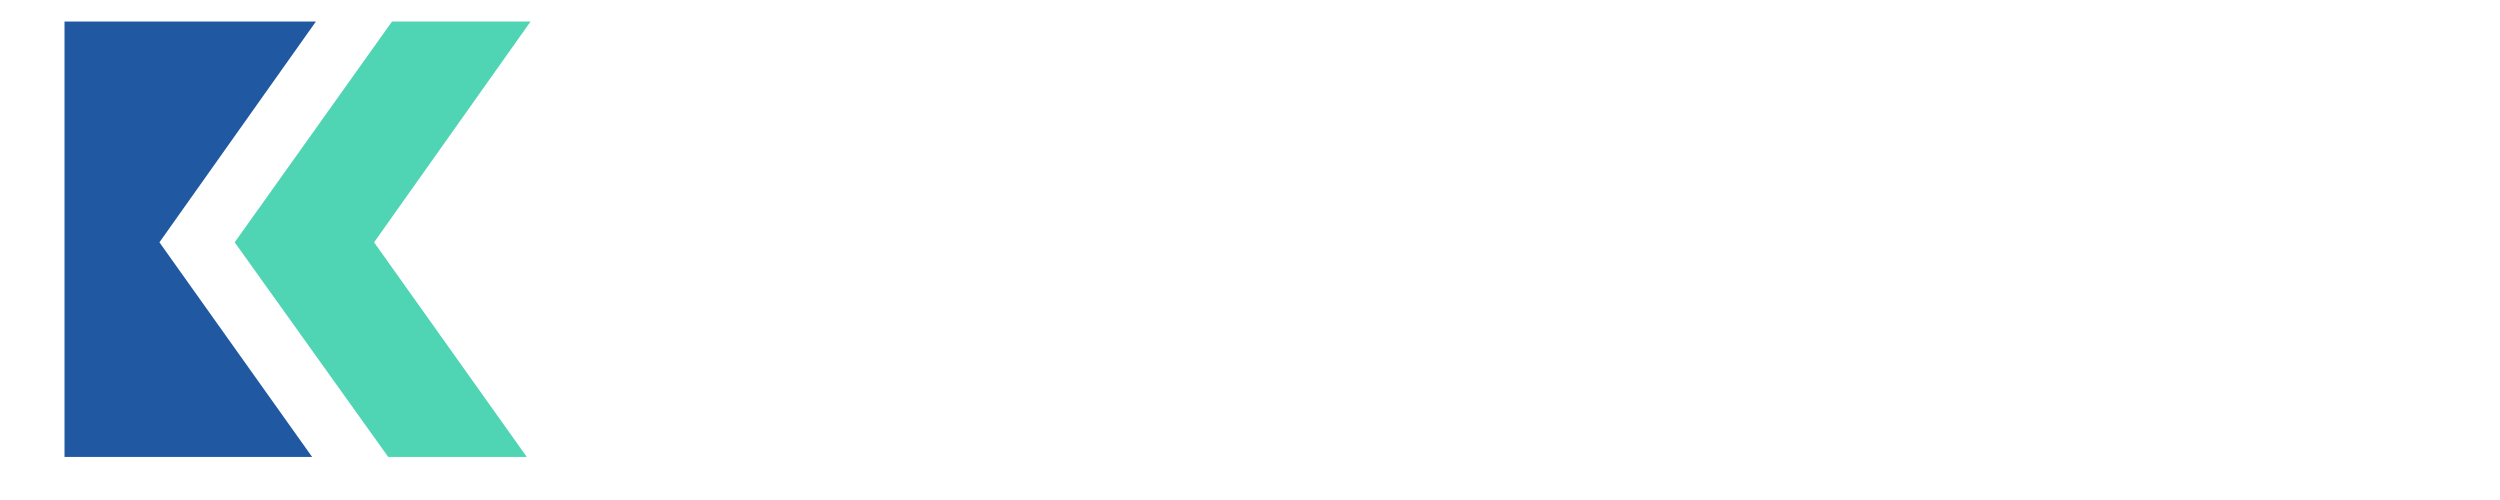
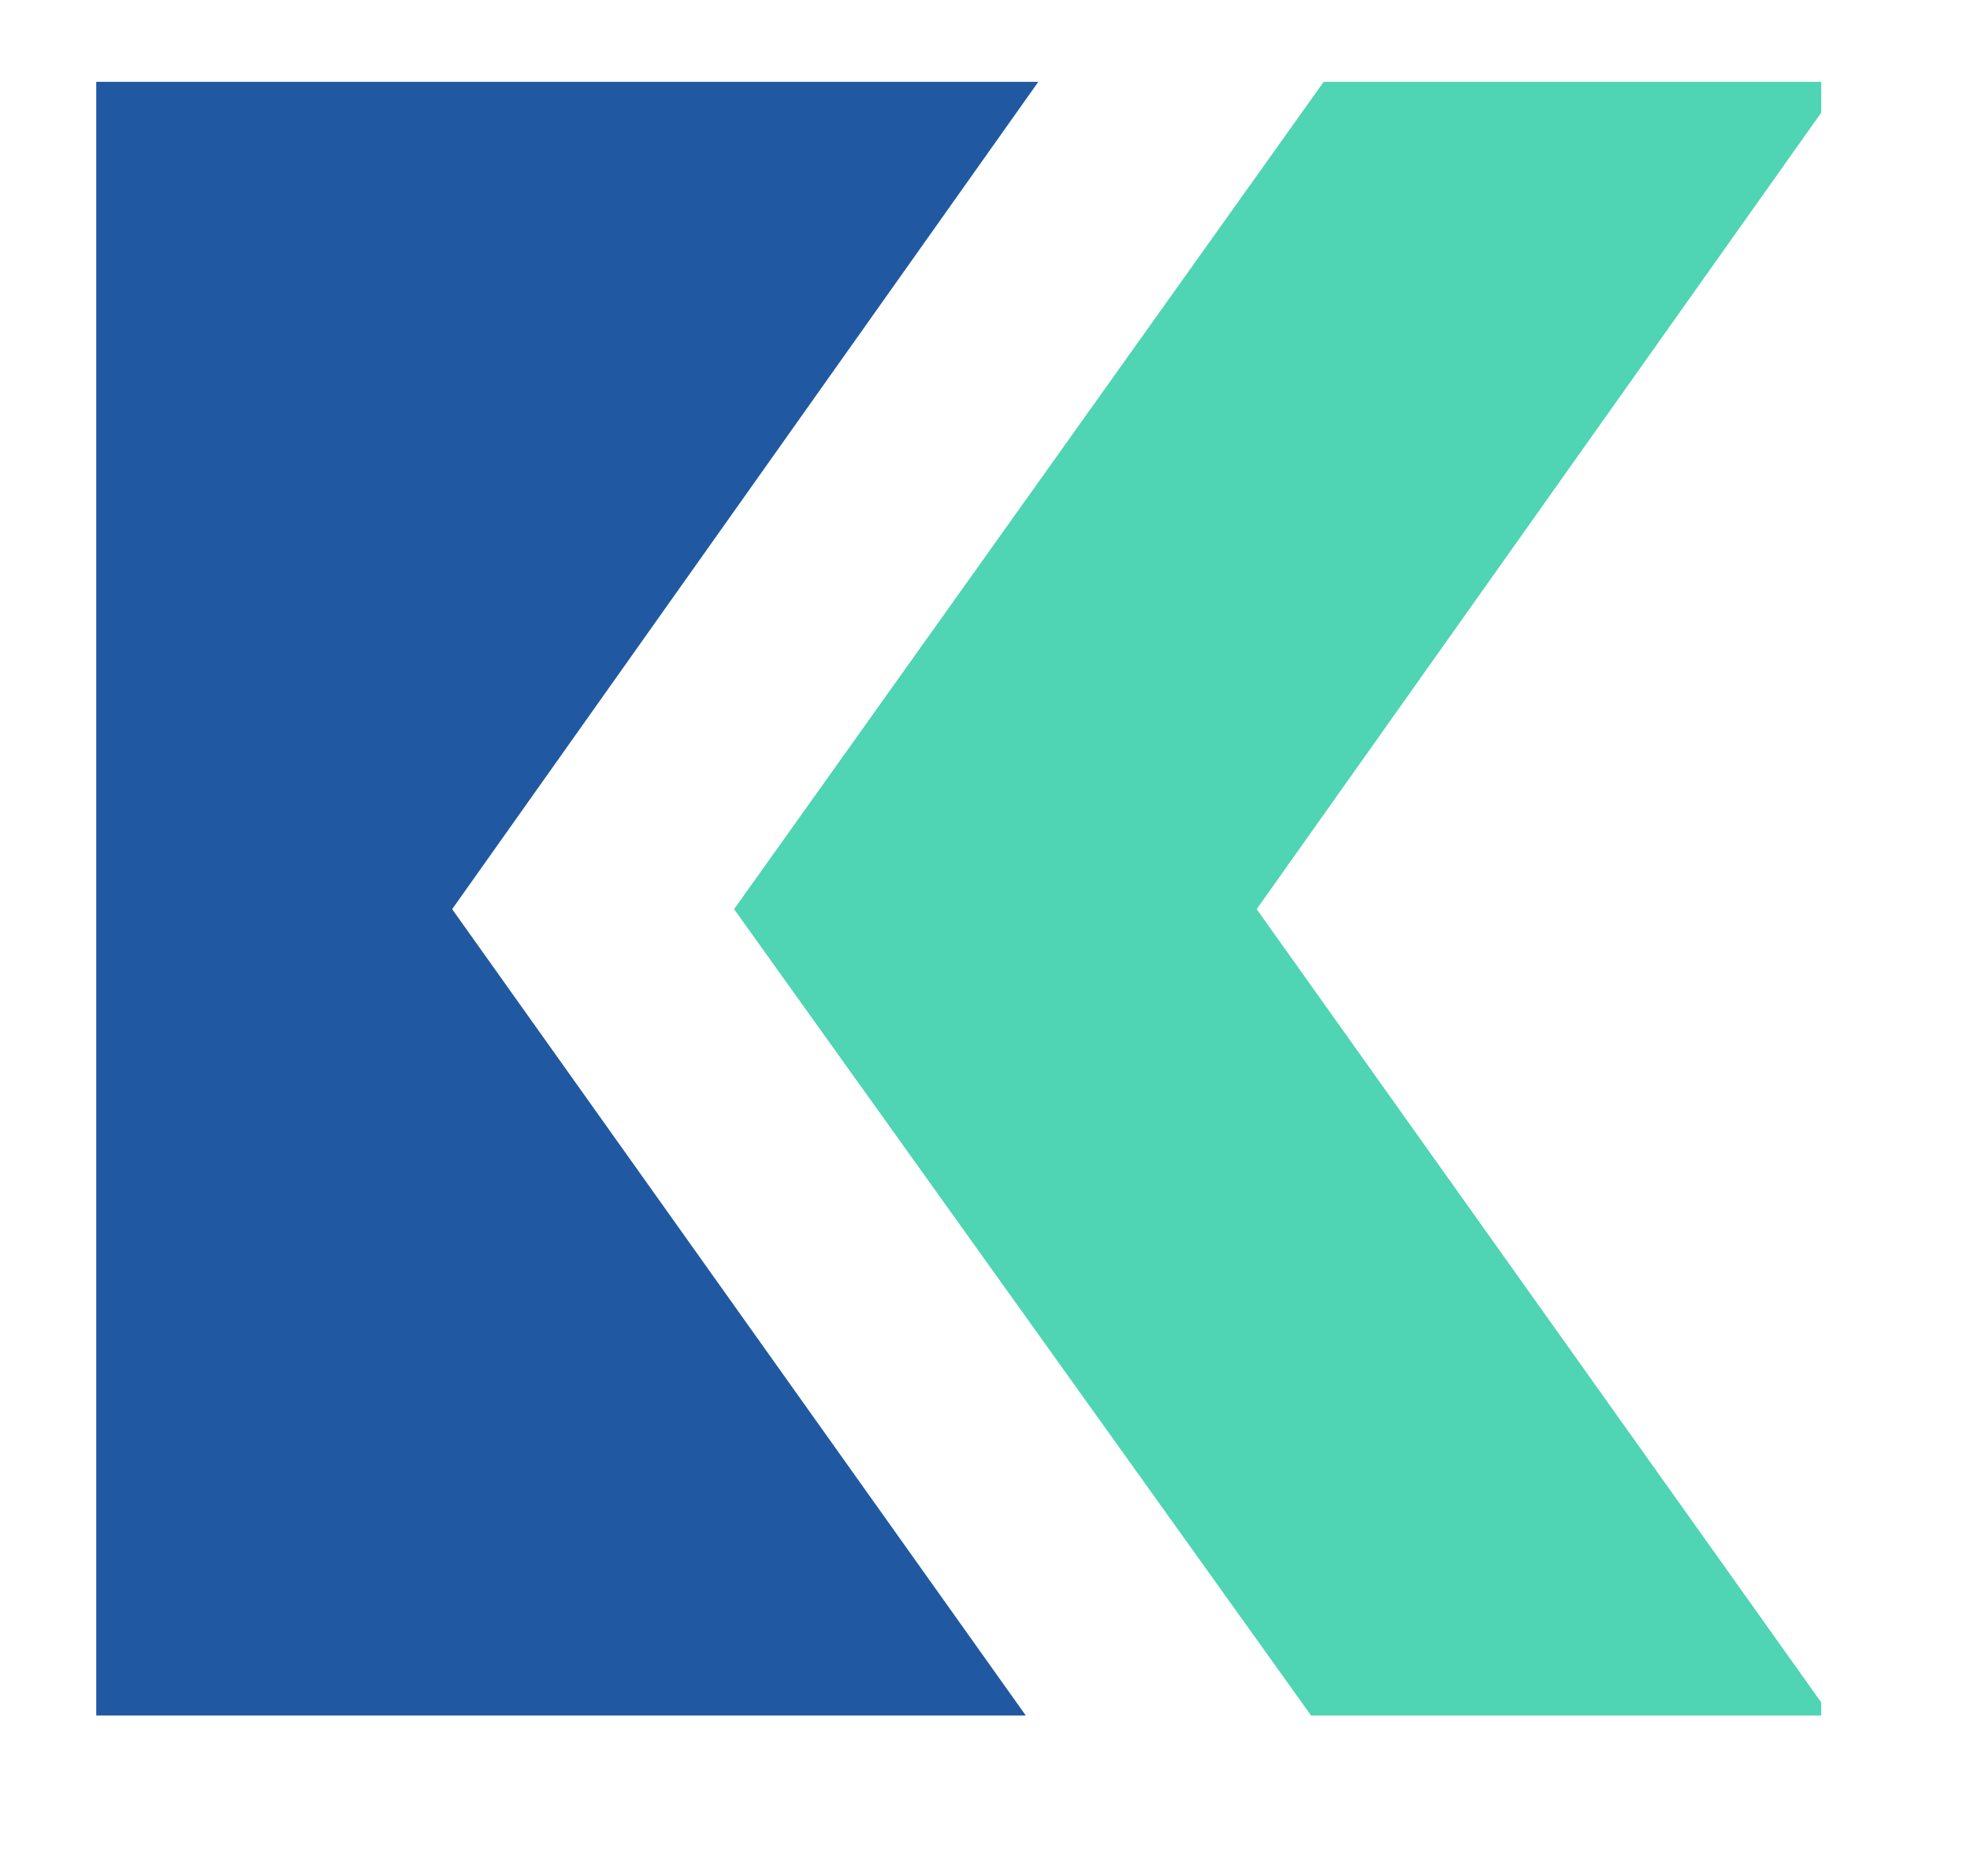
- <svg xmlns="http://www.w3.org/2000/svg" width="200" zoomAndPan="magnify" viewBox="0 0 150 30" height="40" preserveAspectRatio="xMidYMid meet" version="1.0">
+ <svg xmlns="http://www.w3.org/2000/svg" width="42" zoomAndPan="magnify" viewBox="0 0 31.5 30" height="40" preserveAspectRatio="xMidYMid meet" version="1.0">
  <defs>
-     <clipPath id="0fd0977c05">
-       <path d="M 14 1.293 L 32 1.293 L 32 27.418 L 14 27.418 Z M 14 1.293 " clip-rule="nonzero" />
+     <clipPath id="41f180e0cd">
+       <path d="M 11 1.309 L 29.121 1.309 L 29.121 27.434 L 11 27.434 Z M 11 1.309 " clip-rule="nonzero" />
    </clipPath>
-     <clipPath id="5445e0aaad">
-       <path d="M 3.871 1.293 L 19 1.293 L 19 27.418 L 3.871 27.418 Z M 3.871 1.293 " clip-rule="nonzero" />
+     <clipPath id="a8534a0238">
+       <path d="M 1.539 1.309 L 17 1.309 L 17 27.434 L 1.539 27.434 Z M 1.539 1.309 " clip-rule="nonzero" />
    </clipPath>
  </defs>
-   <g clip-path="url(#0fd0977c05)">
-     <path fill="#4fd4b4" d="M 14.082 14.539 L 23.523 27.738 L 31.836 27.738 L 22.445 14.539 L 31.836 1.289 L 23.523 1.289 Z M 14.082 14.539 " fill-opacity="1" fill-rule="evenodd" />
+   <g clip-path="url(#41f180e0cd)">
+     <path fill="#4fd4b4" d="M 11.738 14.539 L 21.168 27.719 L 29.473 27.719 L 20.094 14.539 L 29.473 1.305 L 21.168 1.305 Z M 11.738 14.539 " fill-opacity="1" fill-rule="evenodd" />
  </g>
-   <g clip-path="url(#5445e0aaad)">
-     <path fill="#2059a2" d="M 18.957 27.738 L 9.566 14.539 L 18.957 1.289 L 3.871 1.289 L 3.871 27.738 Z M 18.957 27.738 " fill-opacity="1" fill-rule="evenodd" />
+   <g clip-path="url(#a8534a0238)">
+     <path fill="#2059a2" d="M 16.605 27.719 L 7.23 14.539 L 16.605 1.305 L 1.539 1.305 L 1.539 27.719 Z M 16.605 27.719 " fill-opacity="1" fill-rule="evenodd" />
  </g>
</svg>
